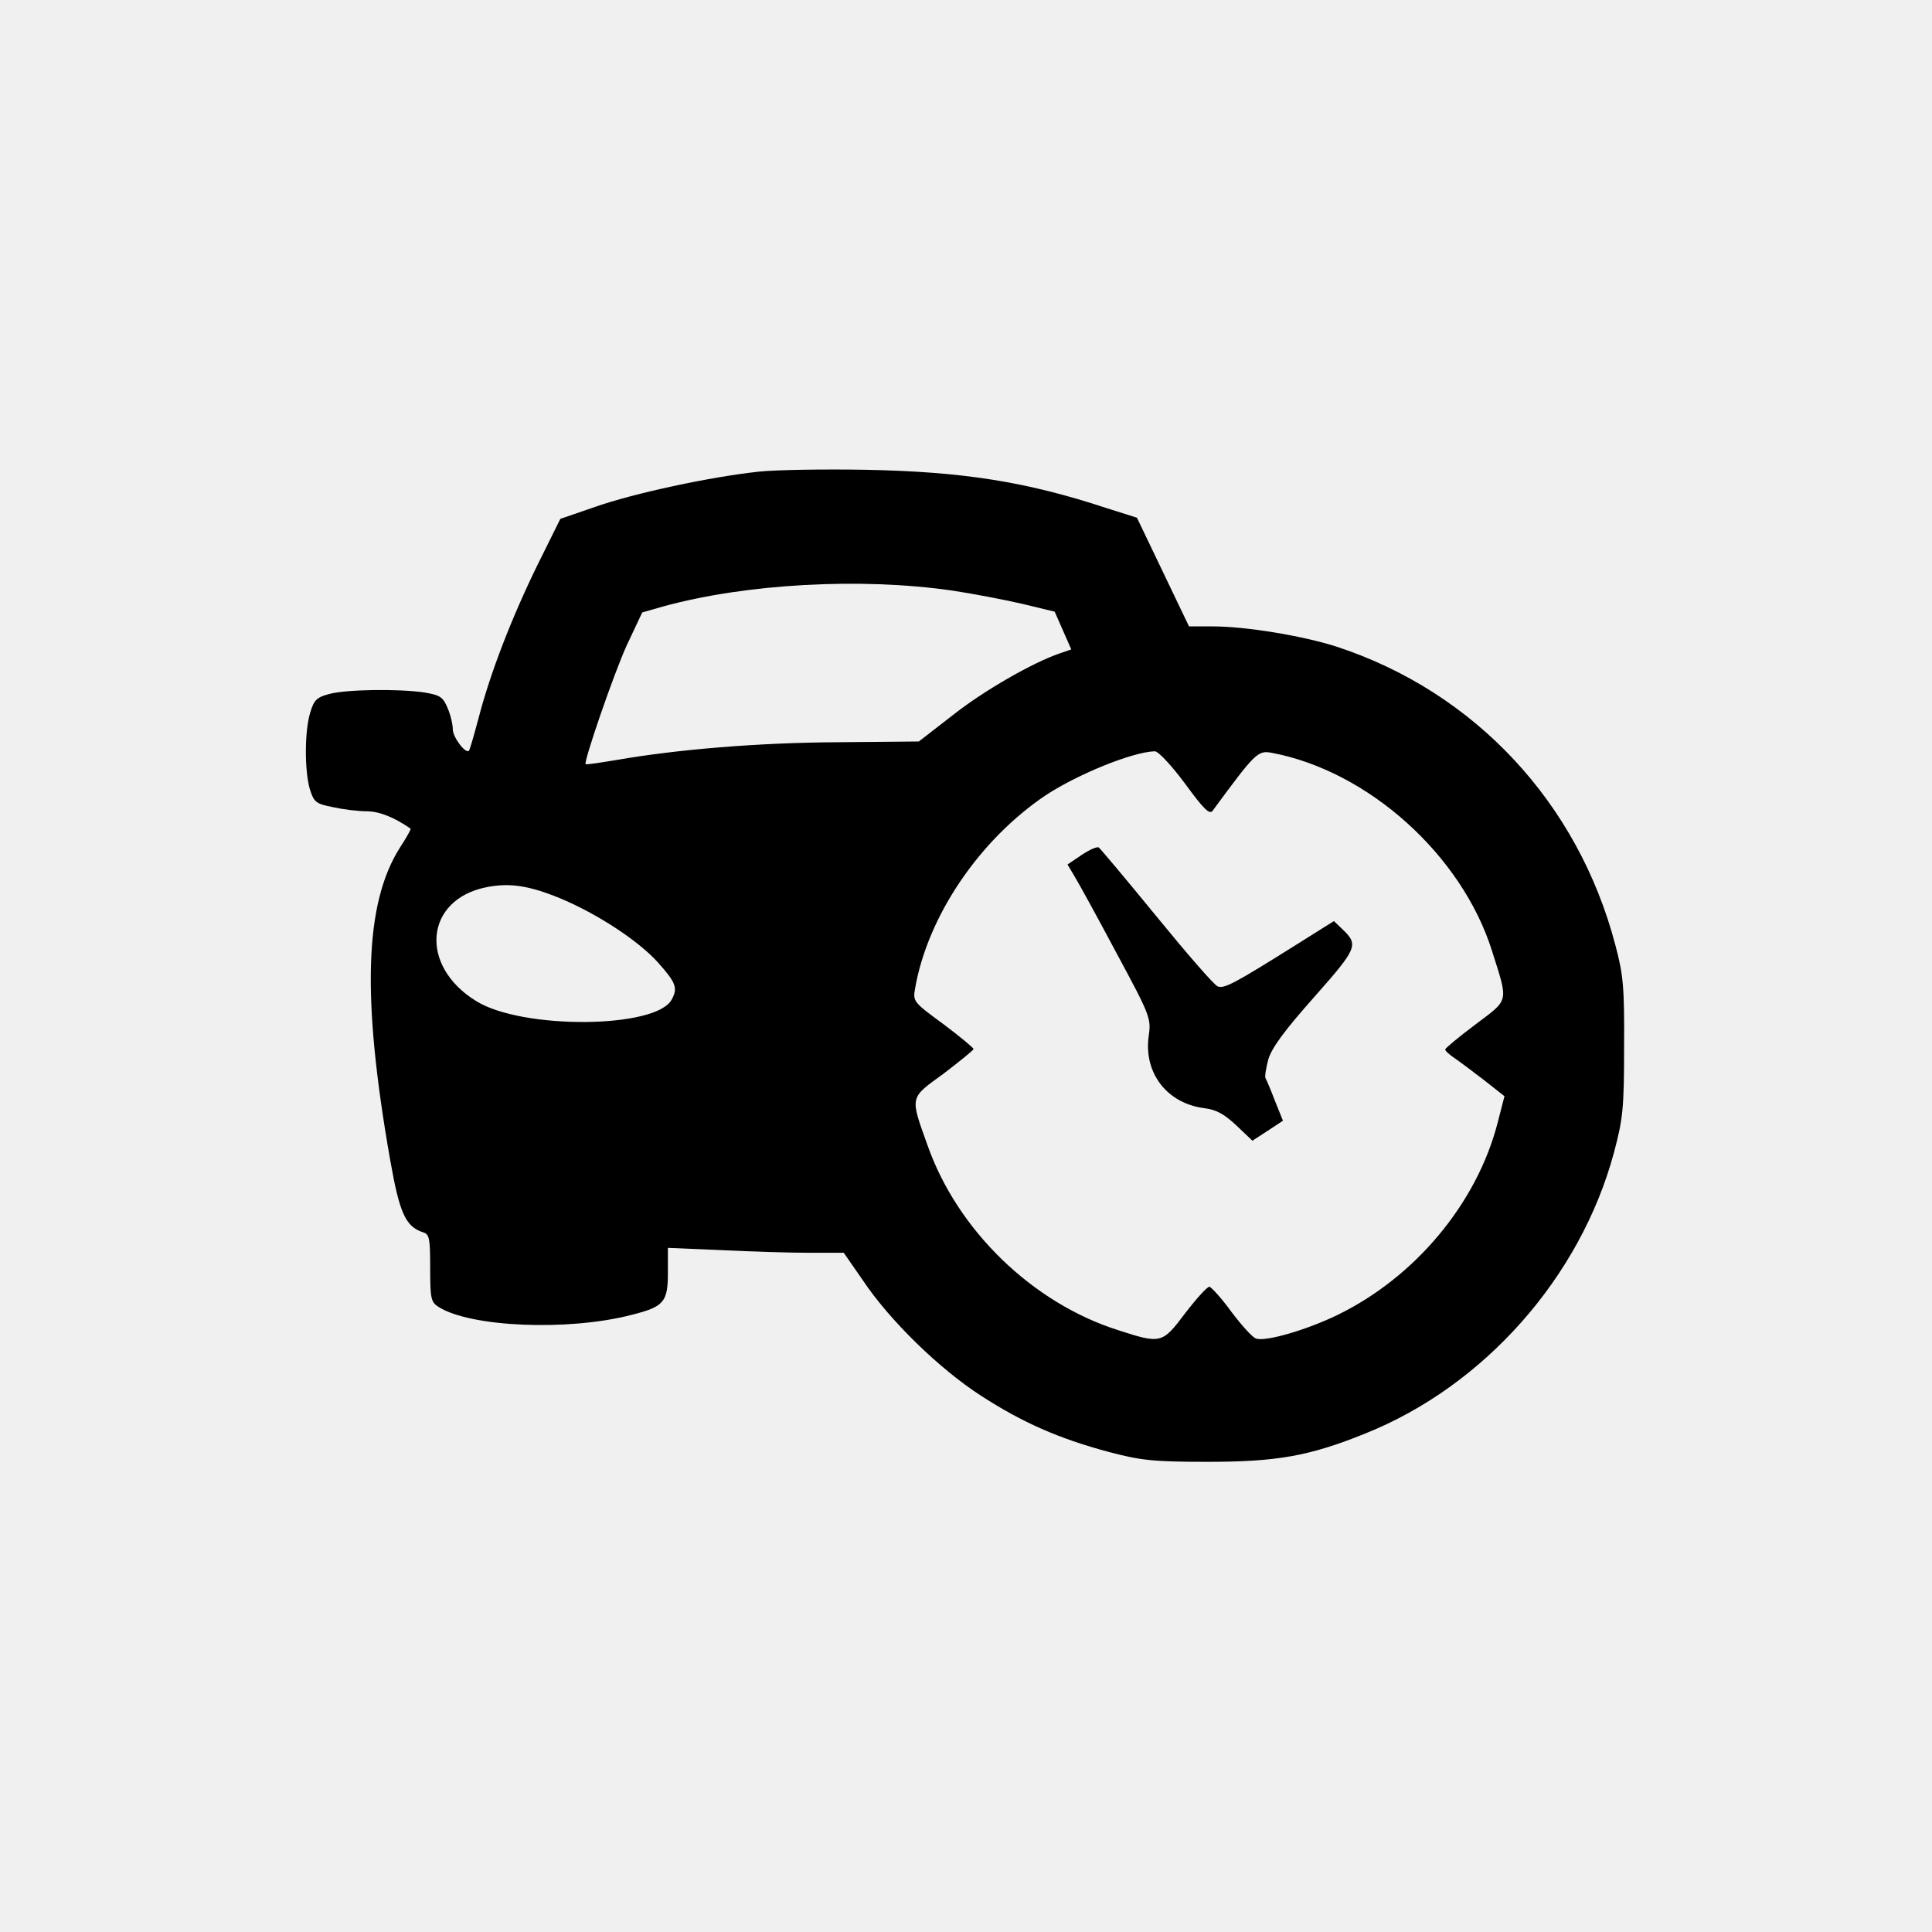
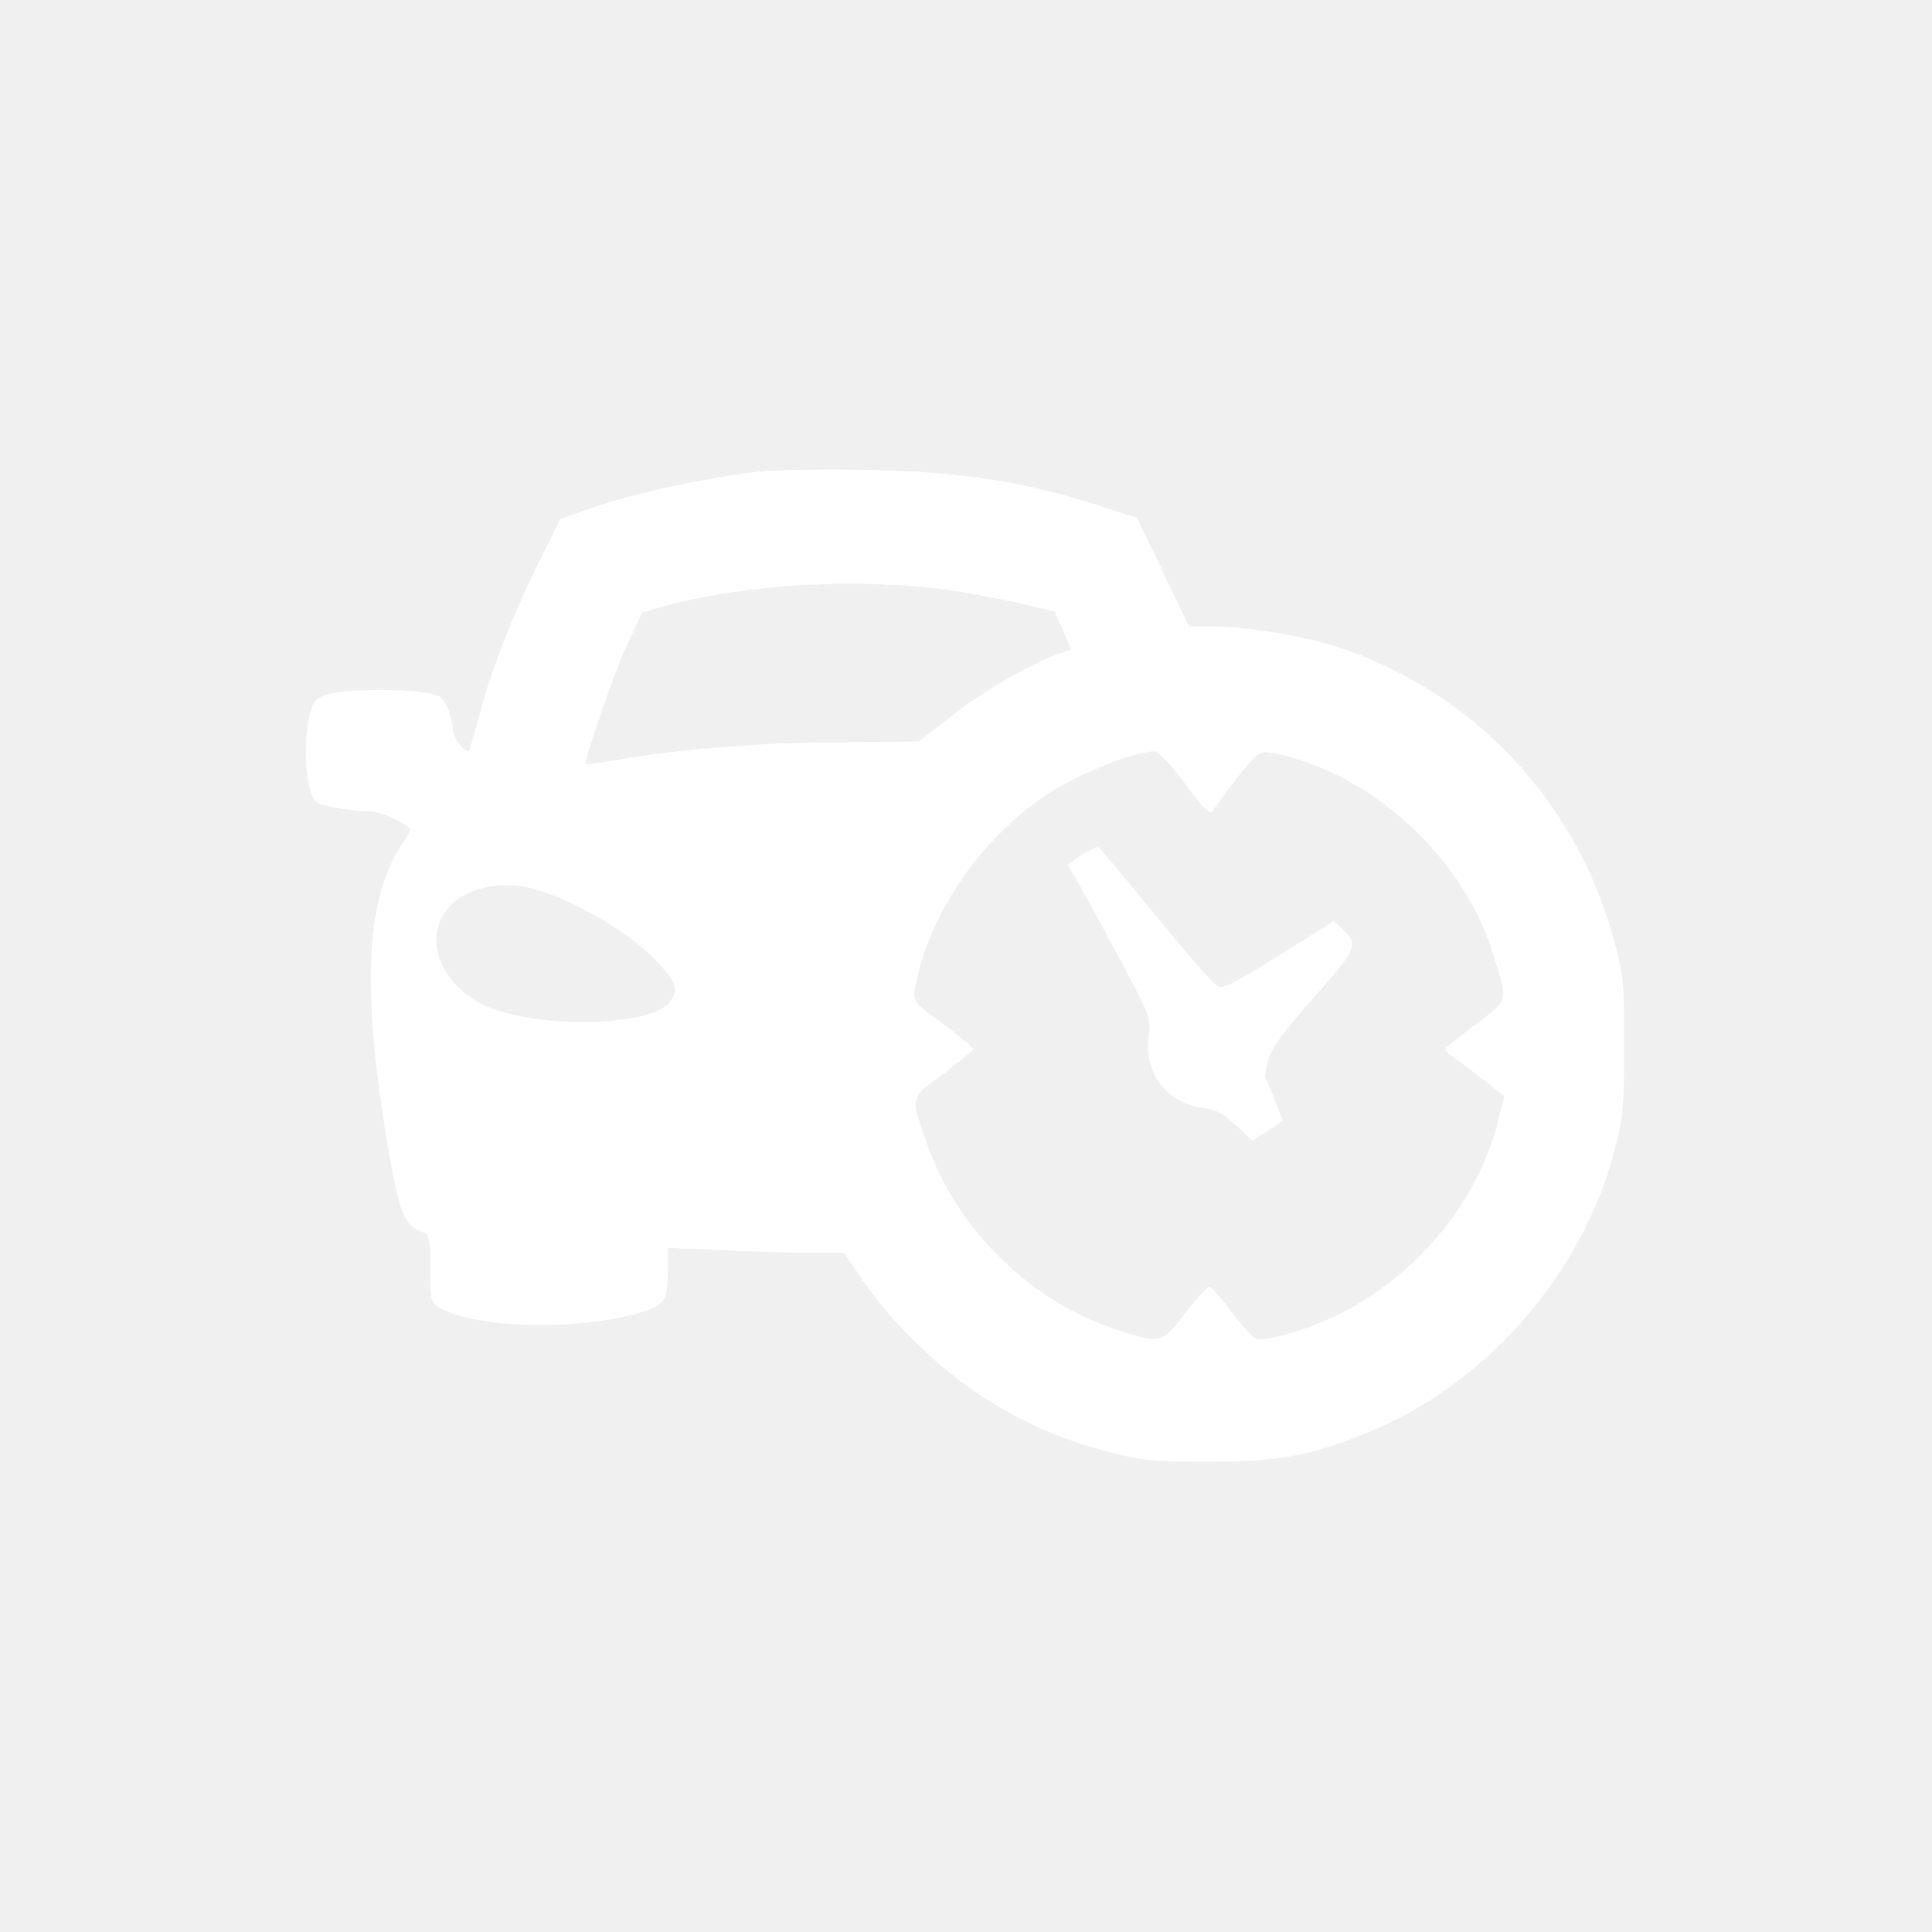
<svg xmlns="http://www.w3.org/2000/svg" version="1.0" width="512pt" height="512pt" viewBox="0 0 512 512" preserveAspectRatio="xMidYMid meet">
-   <g transform="translate(0,512) scale(0.1,-0.1)" fill="#000000" stroke="none">
+   <g transform="translate(0,512) scale(0.1,-0.1)" fill="#ffffff" stroke="none">
    <path d="M2010 3870 c-129 -14 -329 -57 -432 -93 l-93 -32 -61 -123 c-68 -139 -125 -286 -156 -406 -12 -45 -23 -83 -25 -85 -8 -11 -43 35 -43 56 0 13 -6 39 -14 57 -12 29 -20 34 -62 41 -69 10 -206 8 -251 -4 -34 -9 -41 -16 -51 -50 -15 -49 -15 -153 -1 -202 11 -35 16 -39 61 -48 27 -6 67 -11 90 -11 33 0 73 -16 116 -46 2 -1 -11 -24 -28 -50 -94 -148 -102 -396 -26 -828 25 -142 41 -177 88 -192 16 -5 18 -17 18 -94 0 -82 2 -91 23 -104 85 -53 341 -64 509 -21 88 22 98 34 98 113 l0 65 143 -6 c78 -4 183 -7 233 -7 l90 0 50 -72 c72 -108 204 -236 314 -307 110 -71 205 -113 339 -149 84 -22 116 -26 261 -26 183 0 270 15 418 75 315 126 570 414 659 744 24 90 27 117 27 280 1 159 -2 191 -23 270 -99 378 -373 671 -738 791 -90 29 -241 54 -330 54 l-62 0 -69 144 -69 144 -79 25 c-215 71 -383 97 -639 102 -110 2 -238 0 -285 -5z m513 -315 c54 -8 137 -24 185 -35 l87 -21 22 -50 22 -50 -32 -11 c-72 -25 -201 -99 -283 -164 l-89 -69 -215 -2 c-209 -1 -425 -19 -586 -47 -43 -7 -80 -13 -82 -11 -6 5 74 238 109 315 l41 87 56 16 c219 60 522 77 765 42z m617 -511 c51 -70 66 -84 74 -72 112 152 119 160 156 153 256 -48 504 -271 584 -525 44 -139 46 -127 -44 -195 -44 -33 -80 -63 -80 -66 0 -4 10 -13 23 -22 12 -8 47 -34 78 -58 l56 -44 -18 -70 c-55 -214 -219 -410 -425 -510 -80 -39 -192 -72 -216 -62 -9 3 -38 35 -65 71 -26 36 -53 65 -58 66 -6 0 -34 -31 -64 -70 -61 -81 -64 -82 -178 -45 -227 72 -426 265 -505 490 -47 131 -48 124 43 190 43 33 79 62 79 65 0 3 -36 33 -80 66 -79 58 -81 60 -75 94 33 192 171 395 347 513 84 55 228 114 288 116 9 1 45 -38 80 -85z m-1657 -304 c99 -41 209 -113 261 -171 47 -53 53 -67 36 -98 -41 -77 -396 -80 -518 -4 -153 94 -136 270 28 302 61 12 112 4 193 -29z" />
    <path d="M2866 2854 l-37 -25 19 -32 c11 -18 61 -109 111 -203 90 -167 92 -173 85 -221 -13 -98 50 -178 149 -190 31 -4 52 -16 84 -46 l42 -40 40 26 41 27 -21 52 c-11 29 -22 55 -25 60 -3 4 1 27 7 50 9 31 43 77 122 166 115 130 118 138 74 180 l-22 21 -102 -64 c-161 -101 -189 -116 -206 -109 -9 3 -81 86 -161 184 -81 99 -150 181 -154 184 -5 3 -25 -6 -46 -20z" />
  </g>
</svg>
